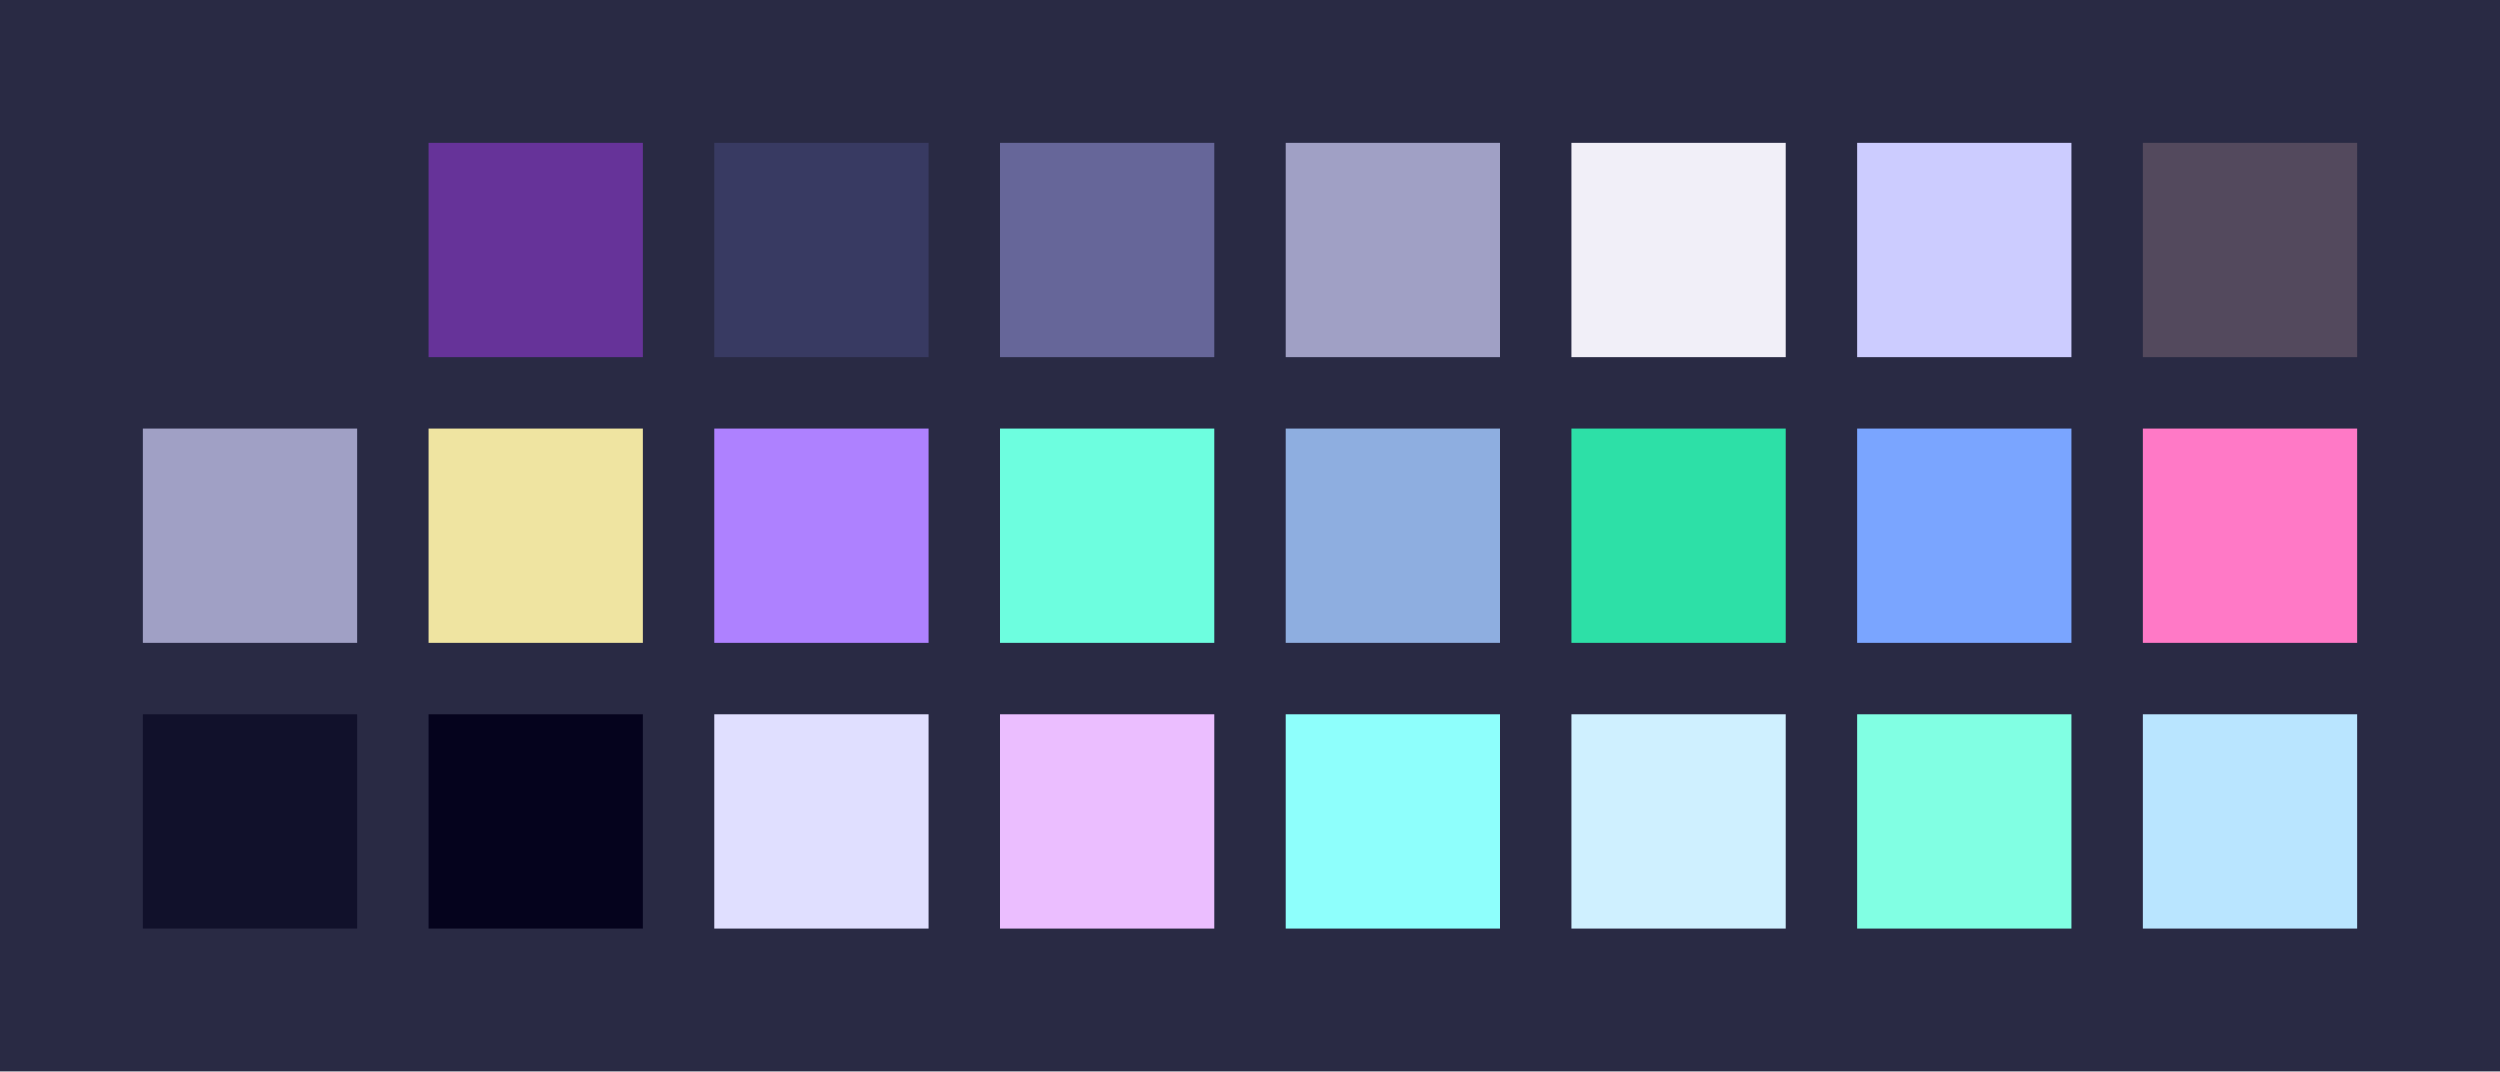
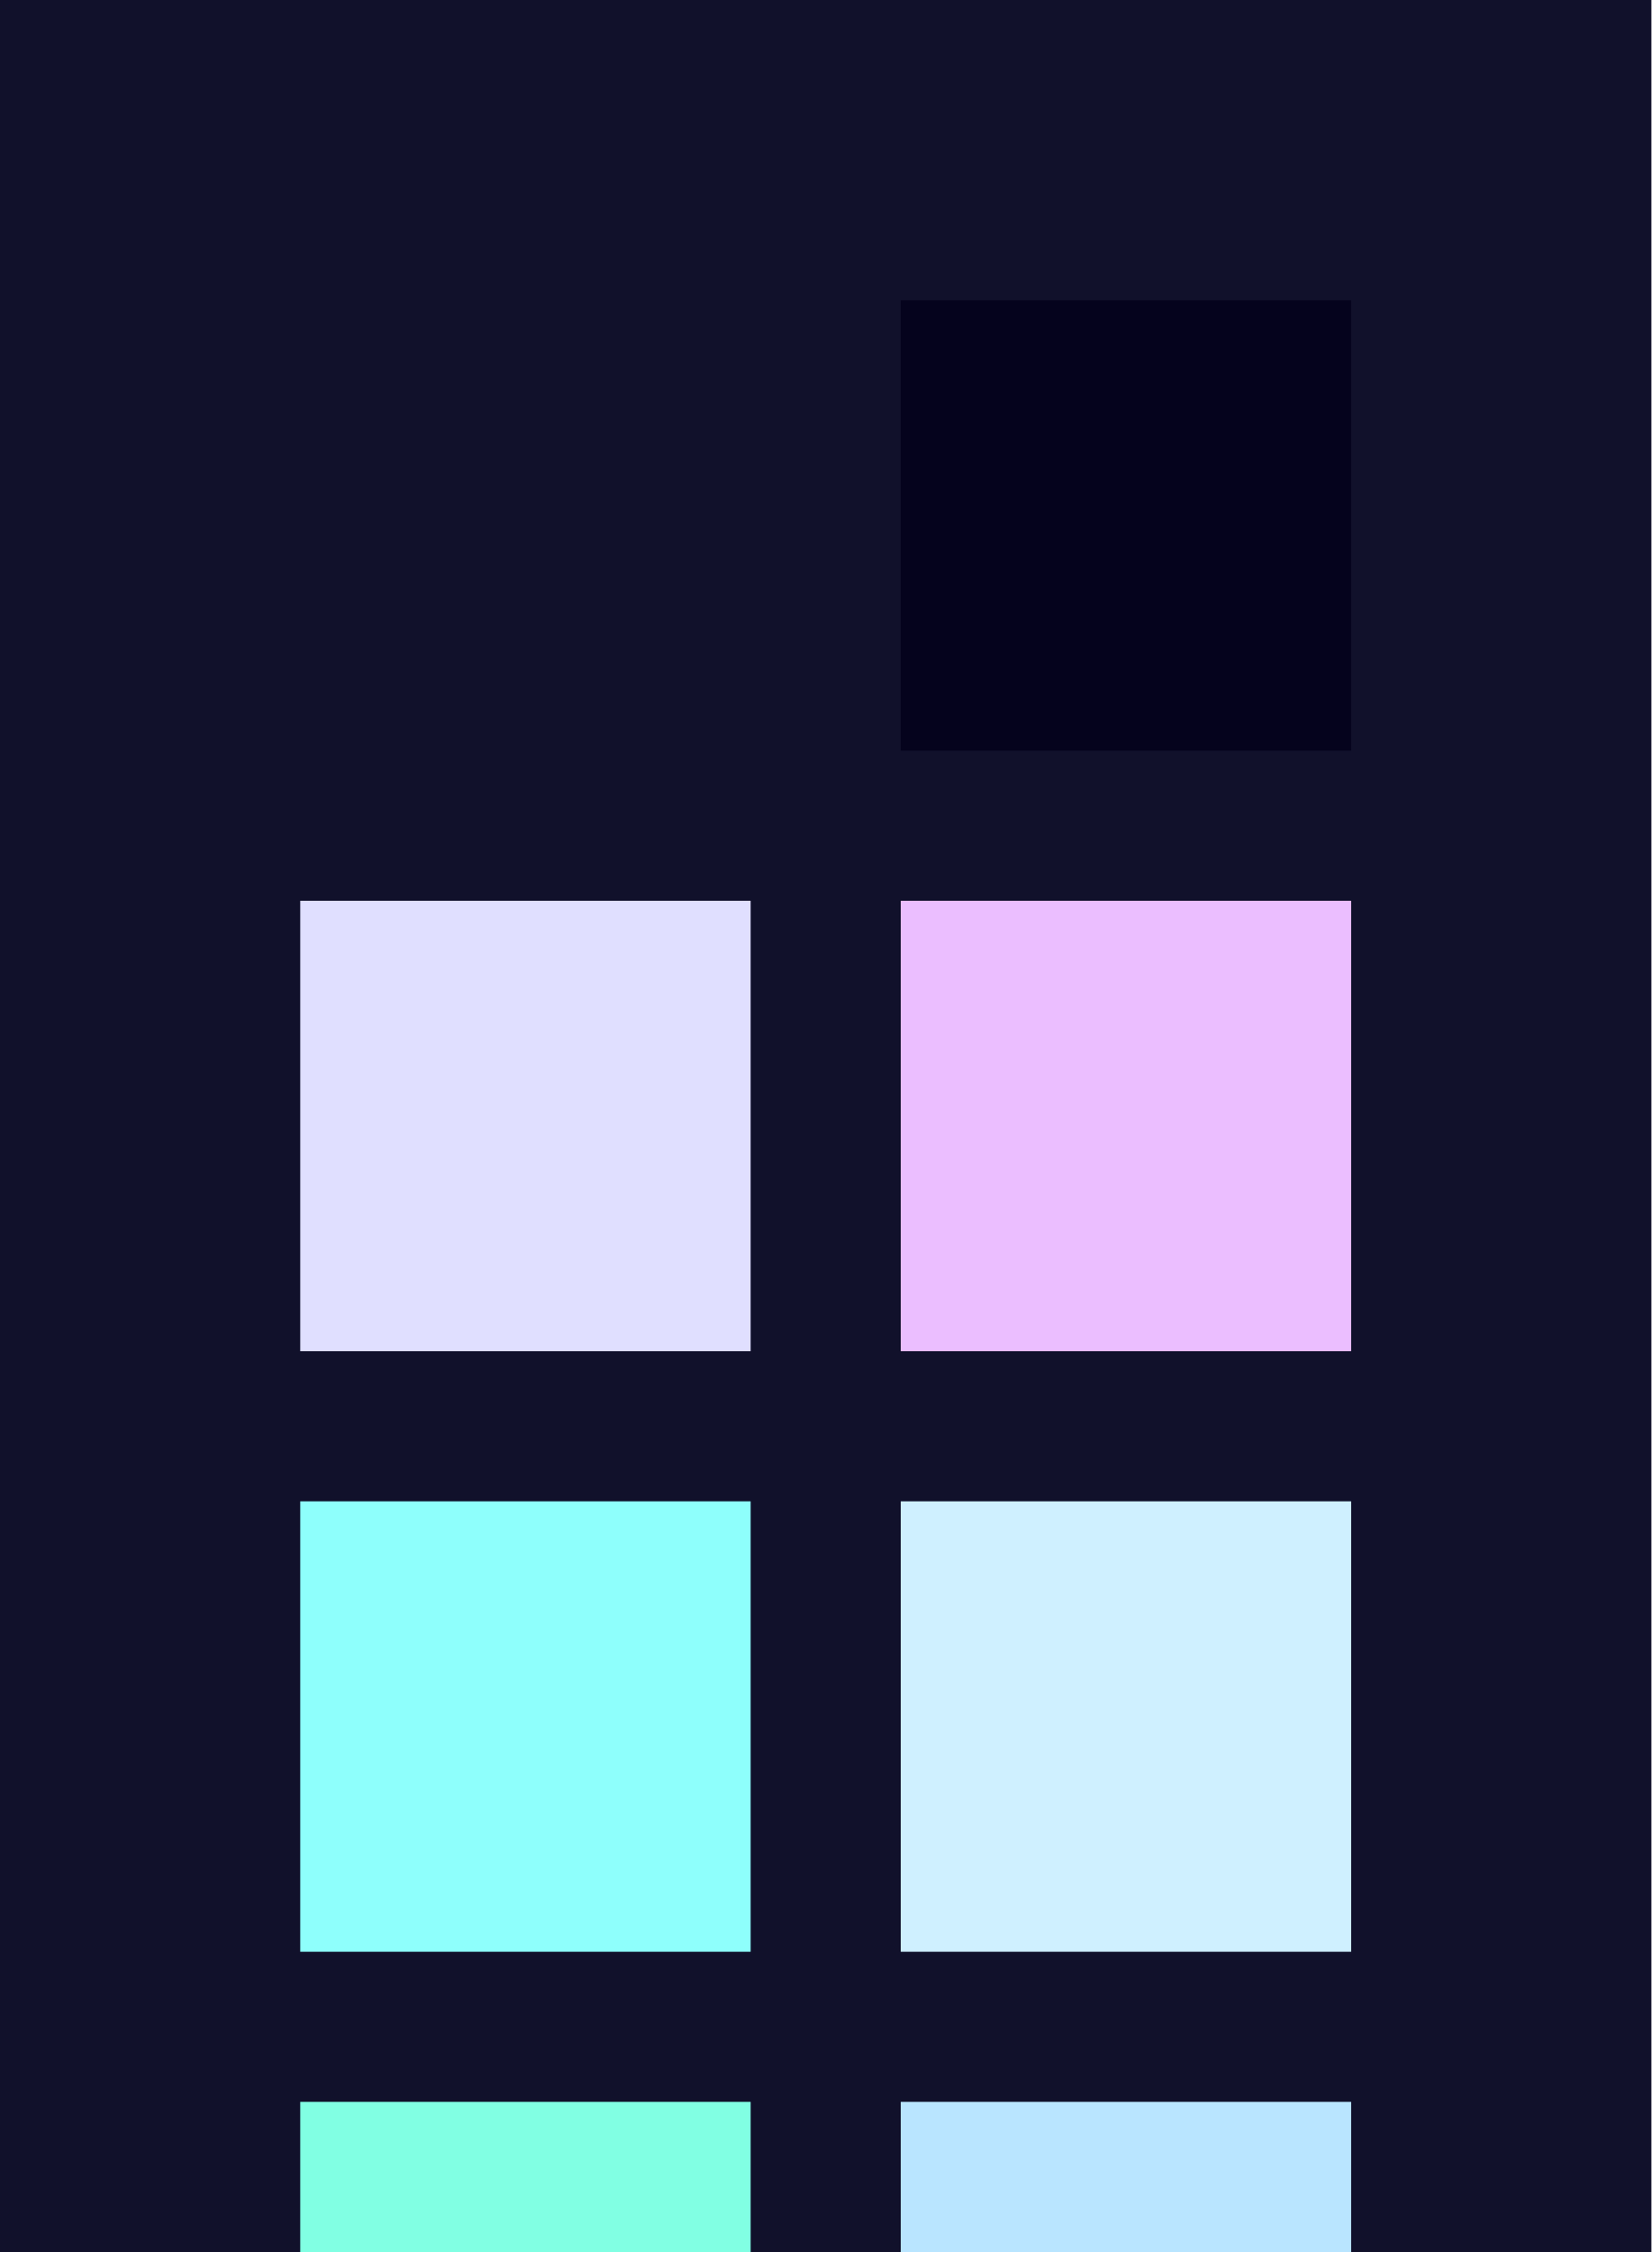
- <svg xmlns="http://www.w3.org/2000/svg" width="525" height="225">
-   <rect x="0" y="0" width="525" height="225" style="fill:#292a44" />
-   <rect x="30" y="30" width="45" height="45" style="fill:#292a44" />
-   <rect x="90" y="30" width="45" height="45" style="fill:#663399" />
-   <rect x="150" y="30" width="45" height="45" style="fill:#383a62" />
-   <rect x="210" y="30" width="45" height="45" style="fill:#666699" />
-   <rect x="270" y="30" width="45" height="45" style="fill:#a0a0c5" />
-   <rect x="330" y="30" width="45" height="45" style="fill:#f1eff8" />
-   <rect x="390" y="30" width="45" height="45" style="fill:#ccccff" />
-   <rect x="450" y="30" width="45" height="45" style="fill:#53495d" />
-   <rect x="30" y="90" width="45" height="45" style="fill:#a0a0c5" />
-   <rect x="90" y="90" width="45" height="45" style="fill:#efe4a1" />
-   <rect x="150" y="90" width="45" height="45" style="fill:#ae81ff" />
-   <rect x="210" y="90" width="45" height="45" style="fill:#6dfedf" />
-   <rect x="270" y="90" width="45" height="45" style="fill:#8eaee0" />
-   <rect x="330" y="90" width="45" height="45" style="fill:#2de0a7" />
-   <rect x="390" y="90" width="45" height="45" style="fill:#7aa5ff" />
-   <rect x="450" y="90" width="45" height="45" style="fill:#ff79c6" />
-   <rect x="30" y="150" width="45" height="45" style="fill:#11112b" />
-   <rect x="90" y="150" width="45" height="45" style="fill:#05031d" />
-   <rect x="150" y="150" width="45" height="45" style="fill:#e0dfff" />
-   <rect x="210" y="150" width="45" height="45" style="fill:#ebbeff" />
-   <rect x="270" y="150" width="45" height="45" style="fill:#8efffc" />
-   <rect x="330" y="150" width="45" height="45" style="fill:#cff0ff" />
-   <rect x="390" y="150" width="45" height="45" style="fill:#81ffe3" />
-   <rect x="450" y="150" width="45" height="45" style="fill:#b9e5ff" />
+ <svg xmlns="http://www.w3.org/2000/svg" width="165" height="225">
+   <rect x="0" y="0" width="165" height="225" style="fill:#11112b" />
+   <rect x="30" y="30" width="45" height="45" style="fill:#11112b" />
+   <rect x="90" y="30" width="45" height="45" style="fill:#05031d" />
+   <rect x="30" y="90" width="45" height="45" style="fill:#e0dfff" />
+   <rect x="90" y="90" width="45" height="45" style="fill:#ebbeff" />
+   <rect x="30" y="150" width="45" height="45" style="fill:#8efffc" />
+   <rect x="90" y="150" width="45" height="45" style="fill:#cff0ff" />
+   <rect x="30" y="210" width="45" height="45" style="fill:#81ffe3" />
+   <rect x="90" y="210" width="45" height="45" style="fill:#b9e5ff" />
</svg>
